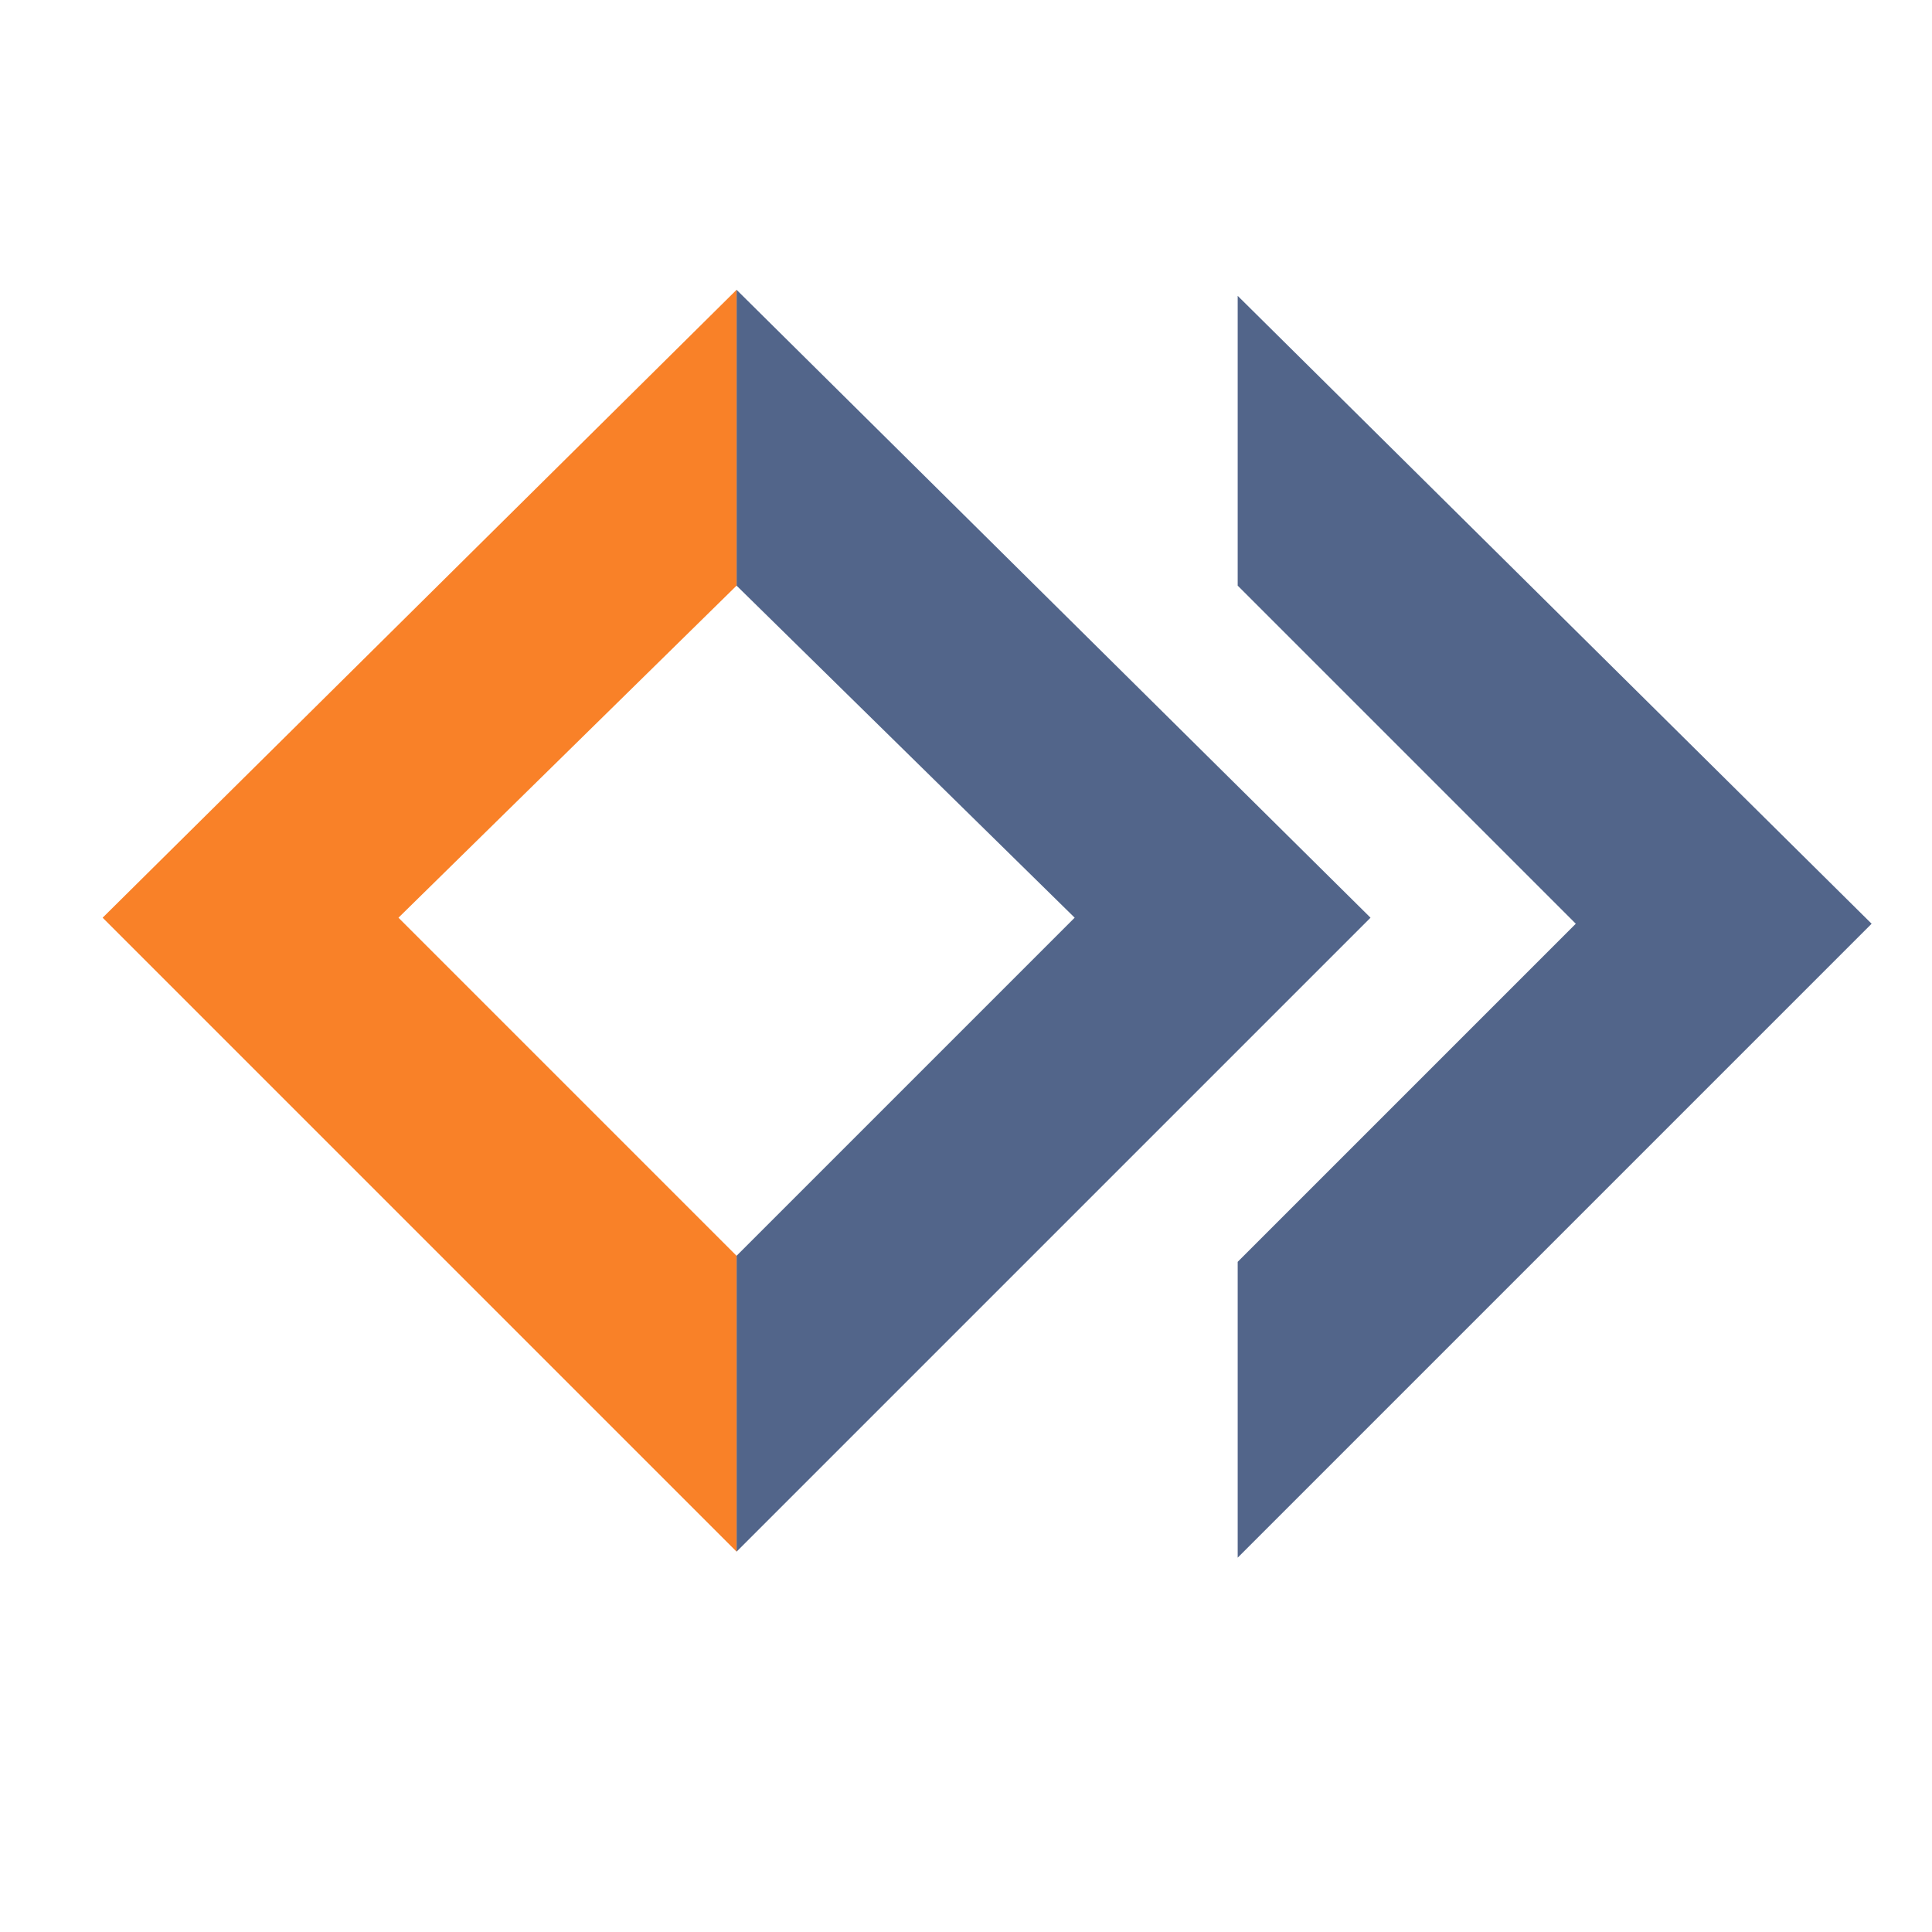
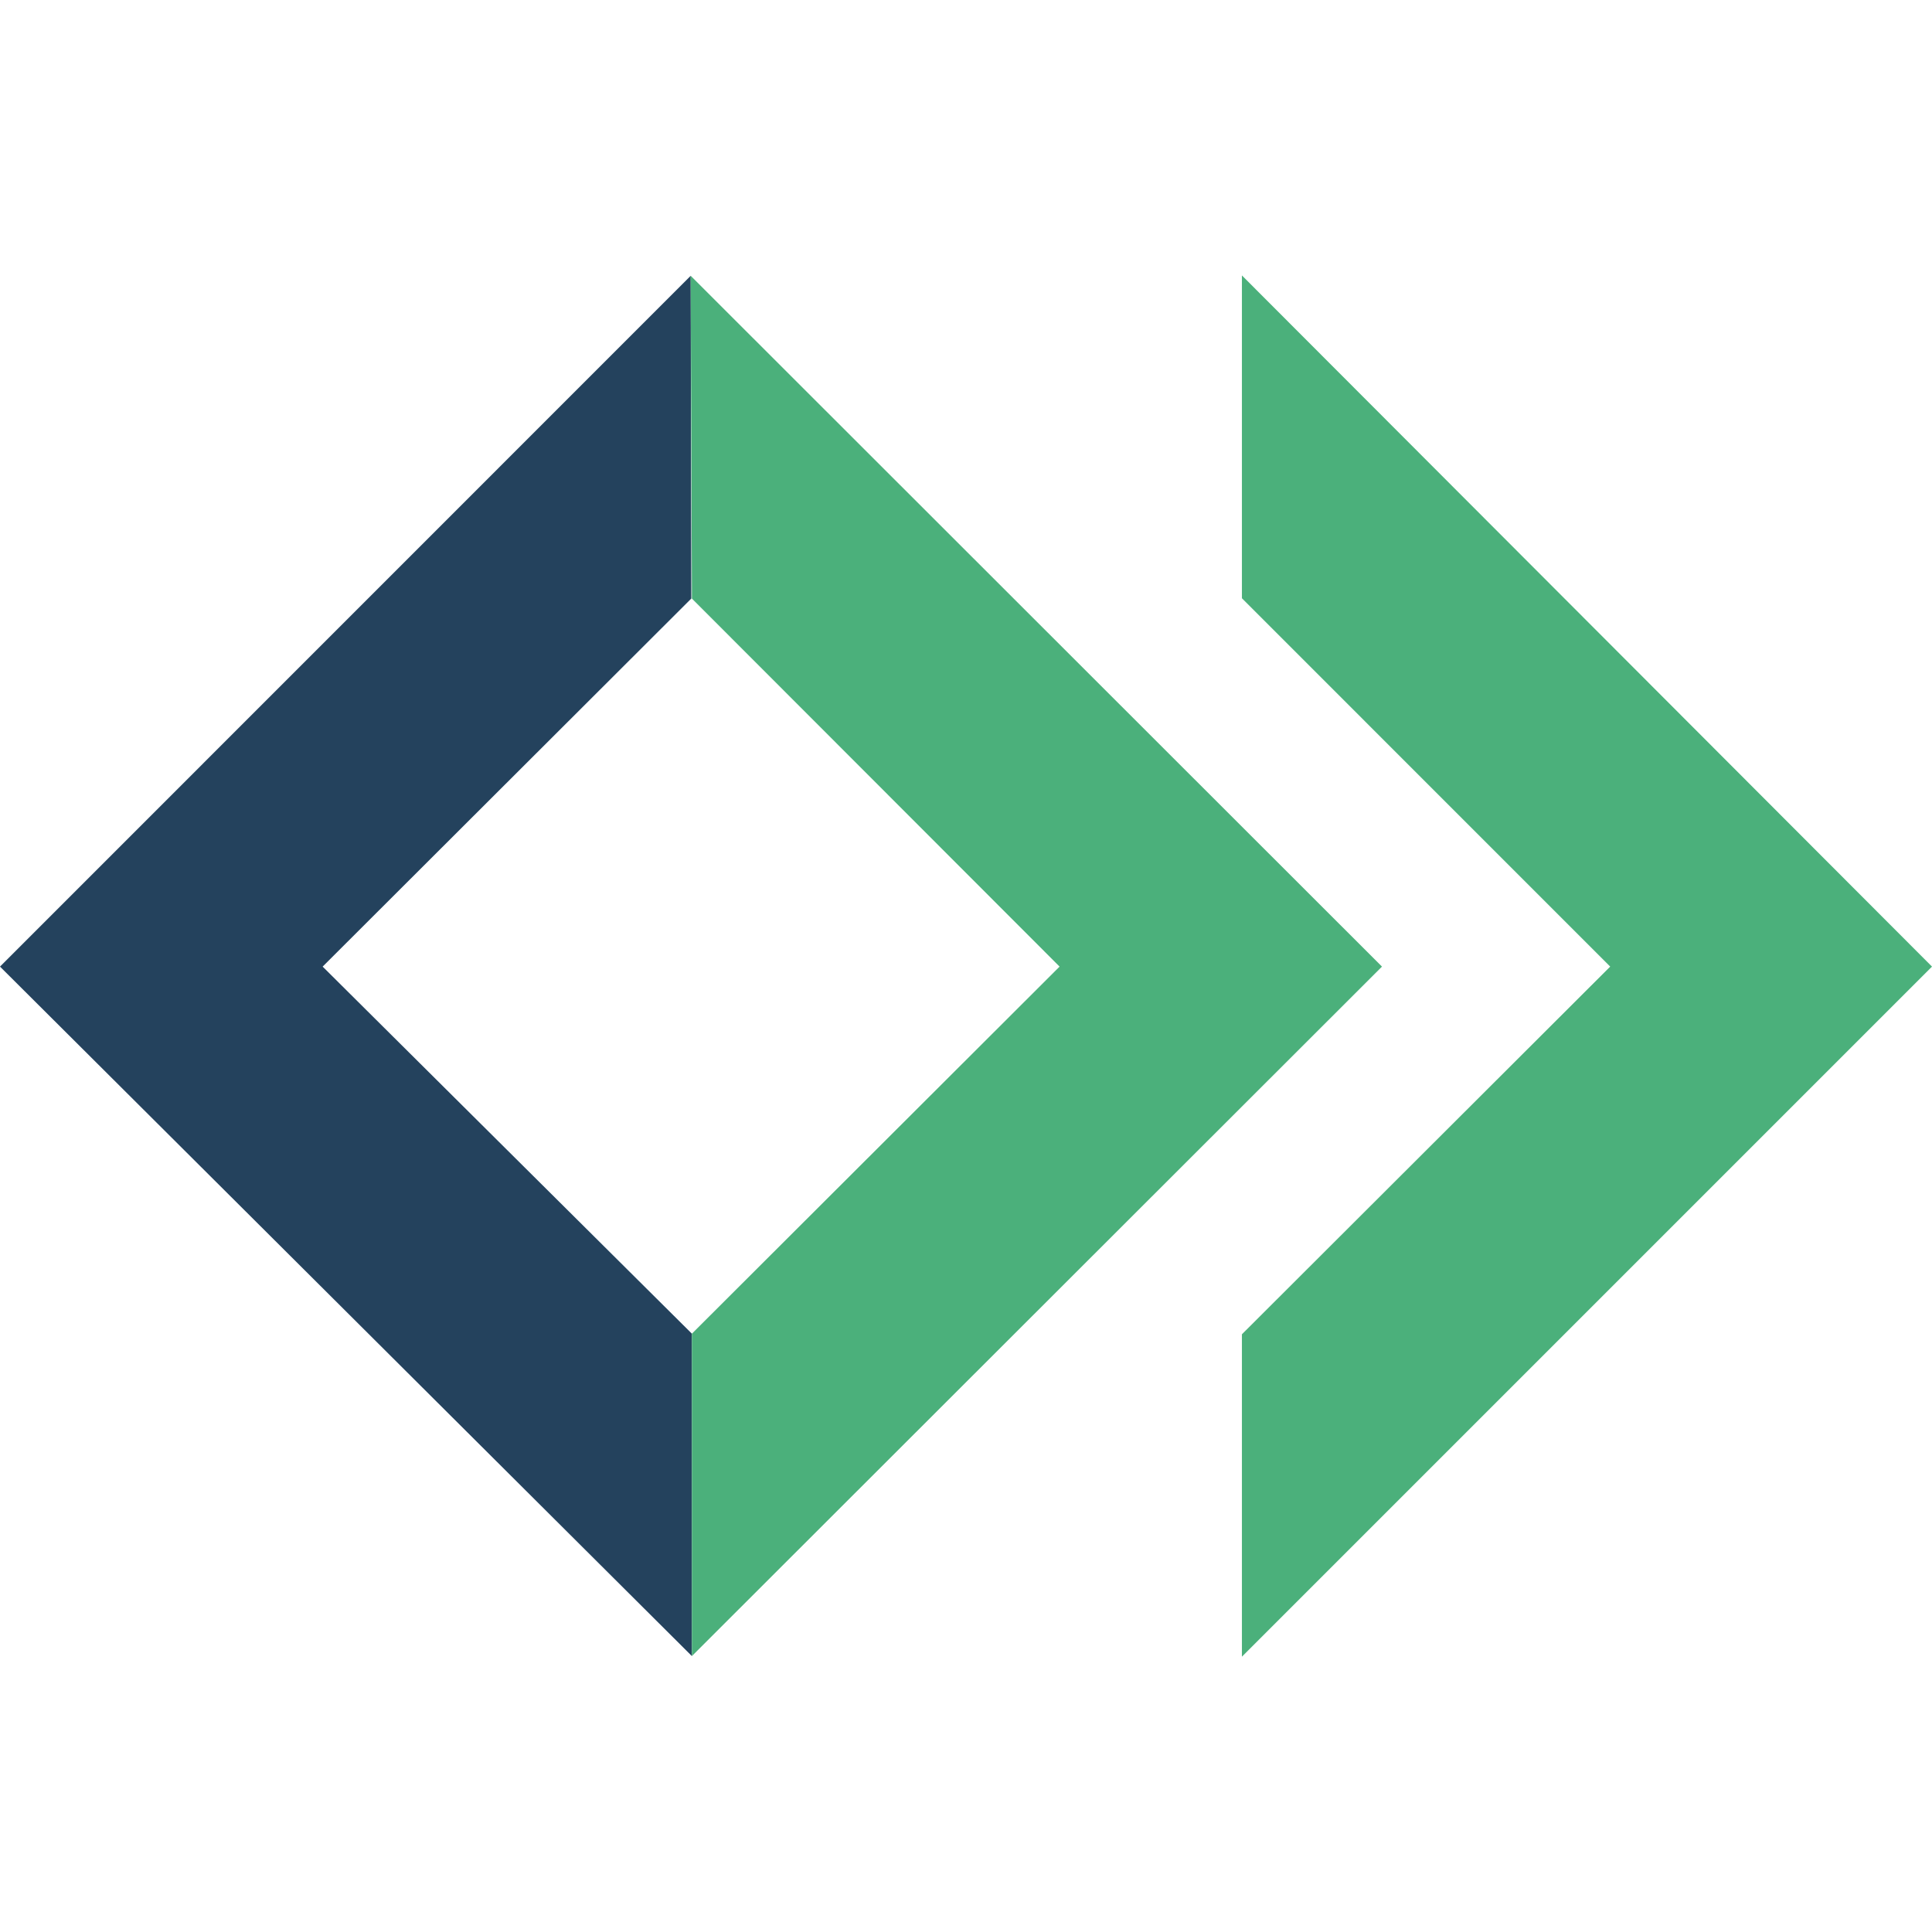
- <svg xmlns="http://www.w3.org/2000/svg" version="1.1" id="Ebene_1" x="0px" y="0px" viewBox="-281 404.9 32 32" style="enable-background:new -281 404.9 32 32;" xml:space="preserve" width="32px" height="32px">
-   <style type="text/css">
- 	.st0{fill:#52658A;}
- 	.st1{fill:#F98128;}
- </style>
-   <g>
-     <polygon class="st0" points="-268.8,430.6 -268.8,425.7 -263.2,420.1 -268.8,414.6 -268.8,409.7 -258.3,420.1  " />
-   </g>
-   <g>
-     <polygon class="st1" points="-268.8,430.6 -268.8,425.7 -274.4,420.1 -268.8,414.6 -268.8,409.7 -279.3,420.1  " />
-   </g>
-   <g>
-     <polygon class="st0" points="-260.5,430.7 -260.5,425.8 -254.9,420.2 -260.5,414.6 -260.5,409.8 -250,420.2  " />
-   </g>
+ <svg xmlns="http://www.w3.org/2000/svg" viewBox="0 0 32 32" version="1.1">
+   <path id="pp" fill="#24425d" d="M 5.344,16.01 11.45,9.914 11.44,4.568 -4.379e-7,16.01 11.46,27.43 v -5.34 z" />
+   <path id="lff" fill="#4bb07b" d="M 11.44,4.568 22.89,16.01 11.46,27.43 v -5.34 l 6.09,-6.08 -6.09,-6.096 z" />
+   <path id="rff" fill="#4bb07b" d="M 20.57,27.44 V 22.1 l 6.1,-6.09 -6.1,-6.101 V 4.562 L 32,16.01 Z" />
</svg>
